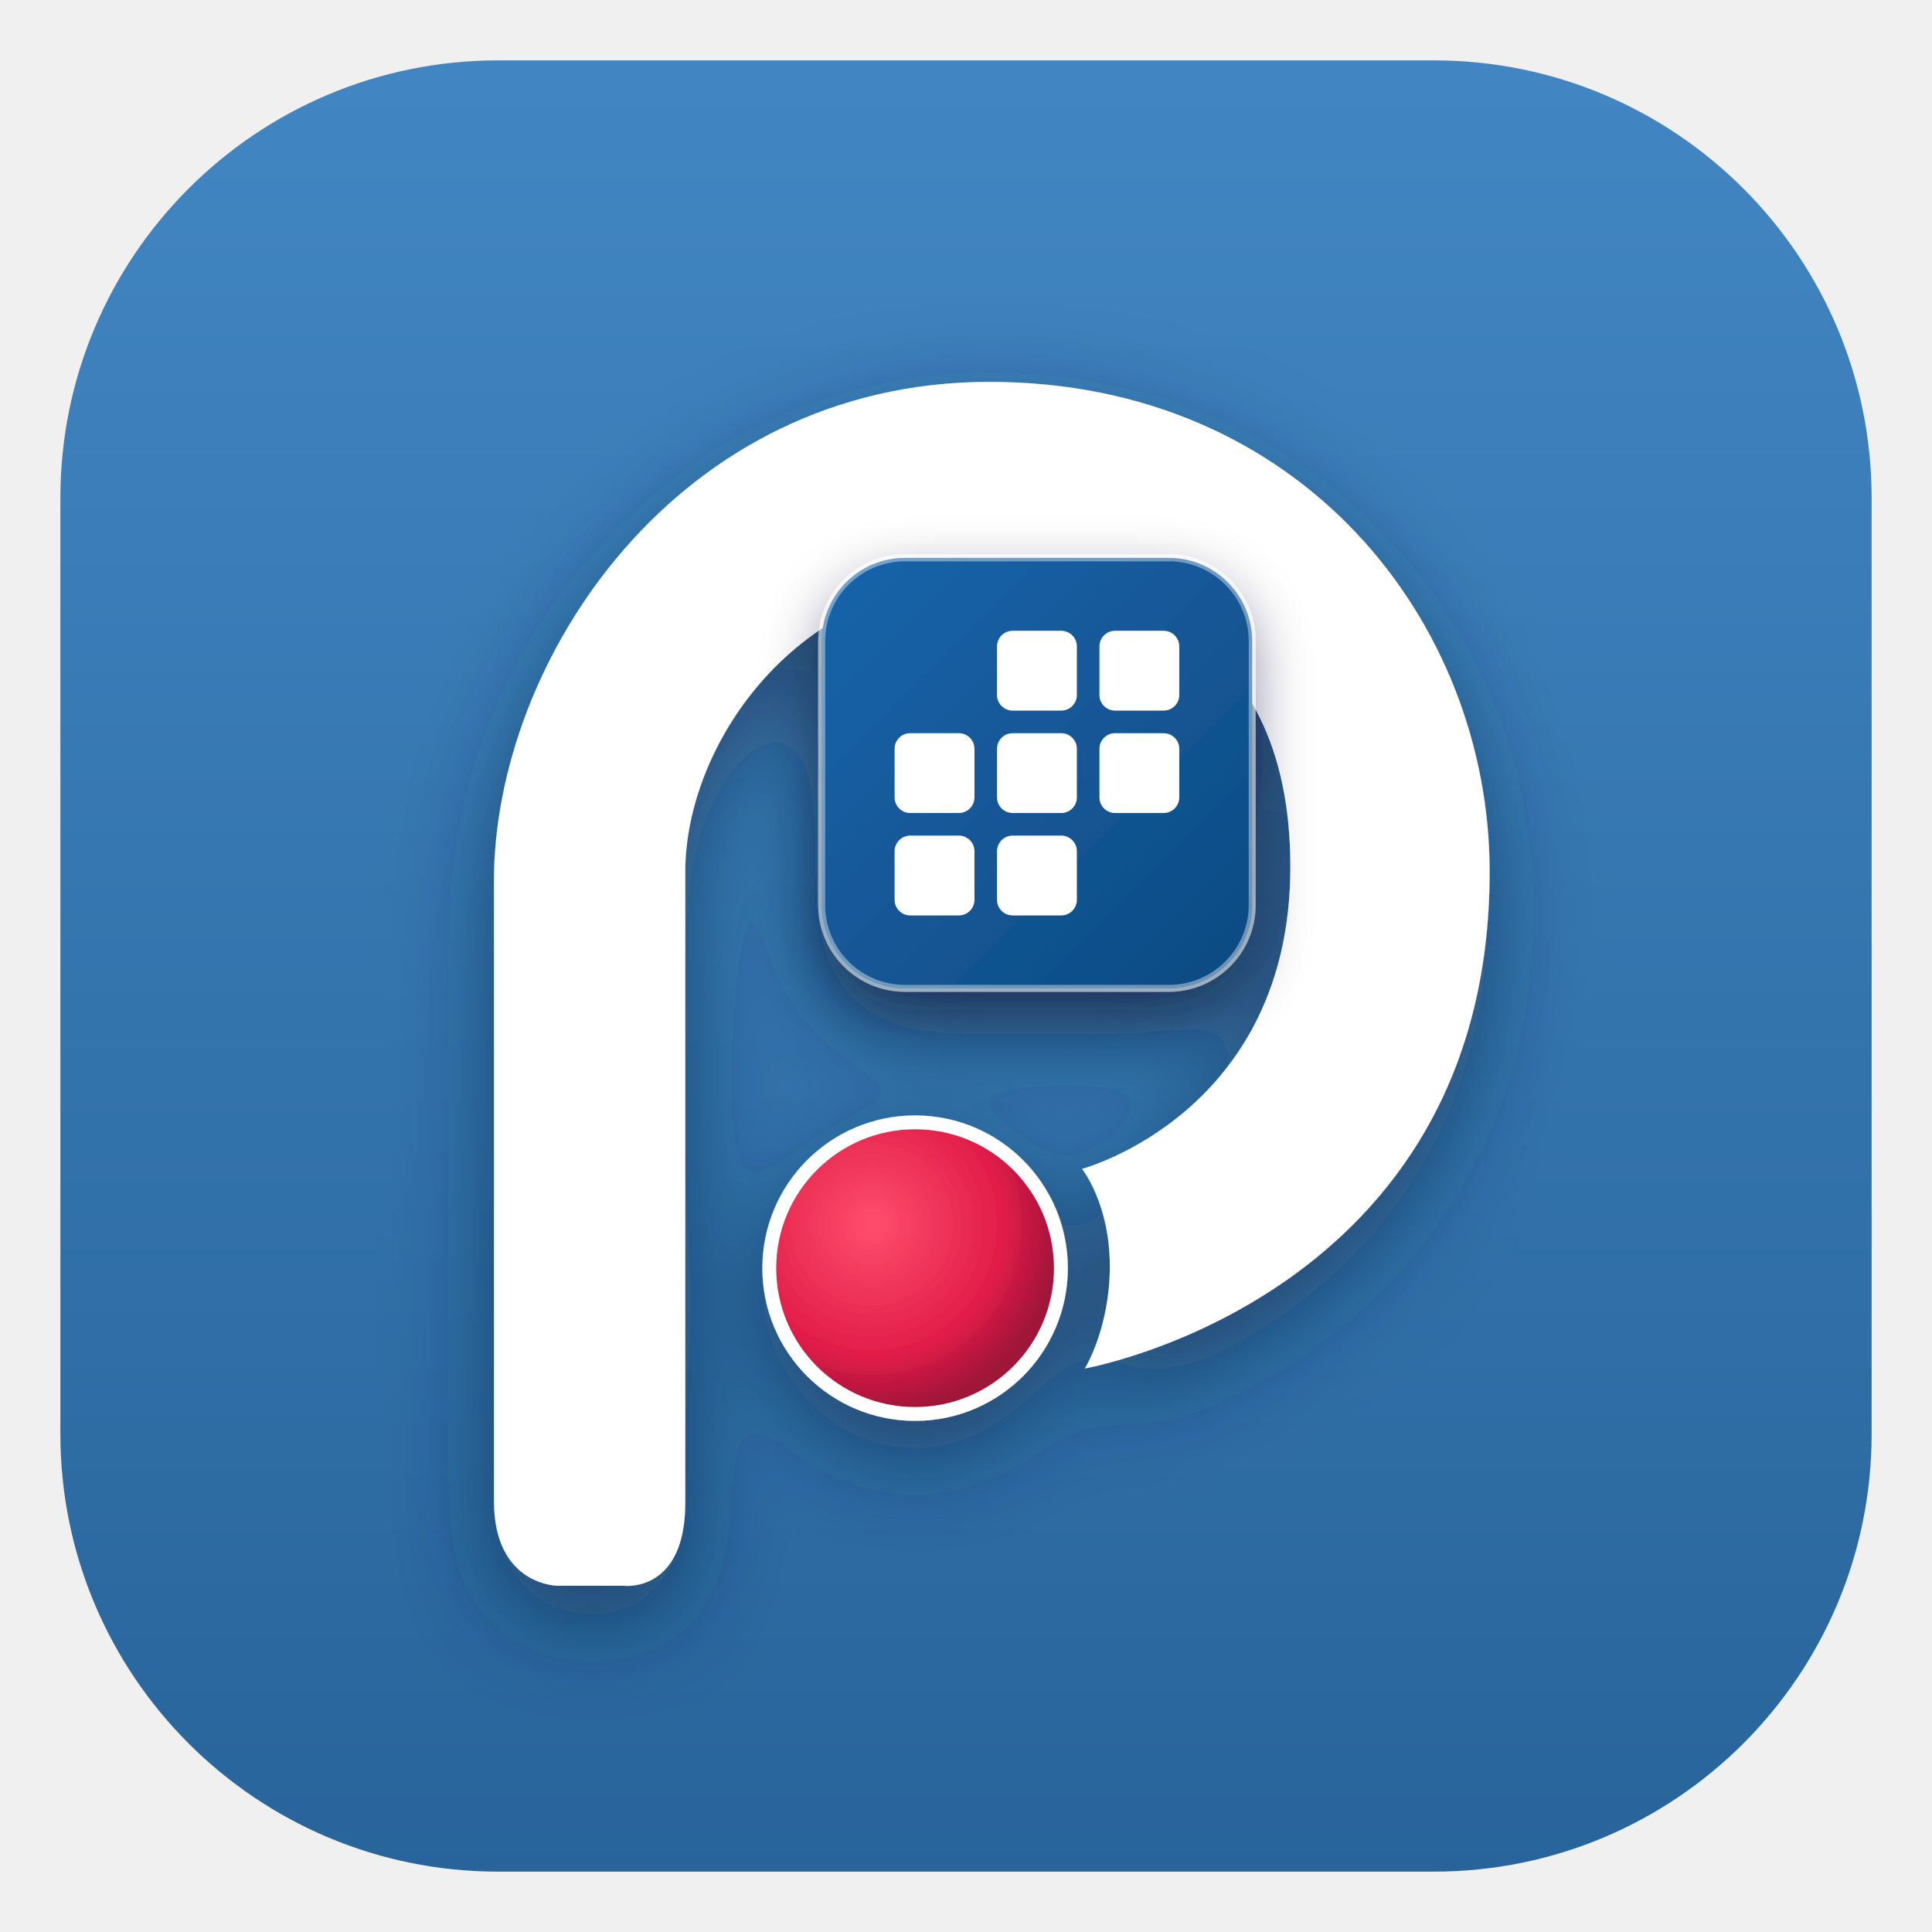
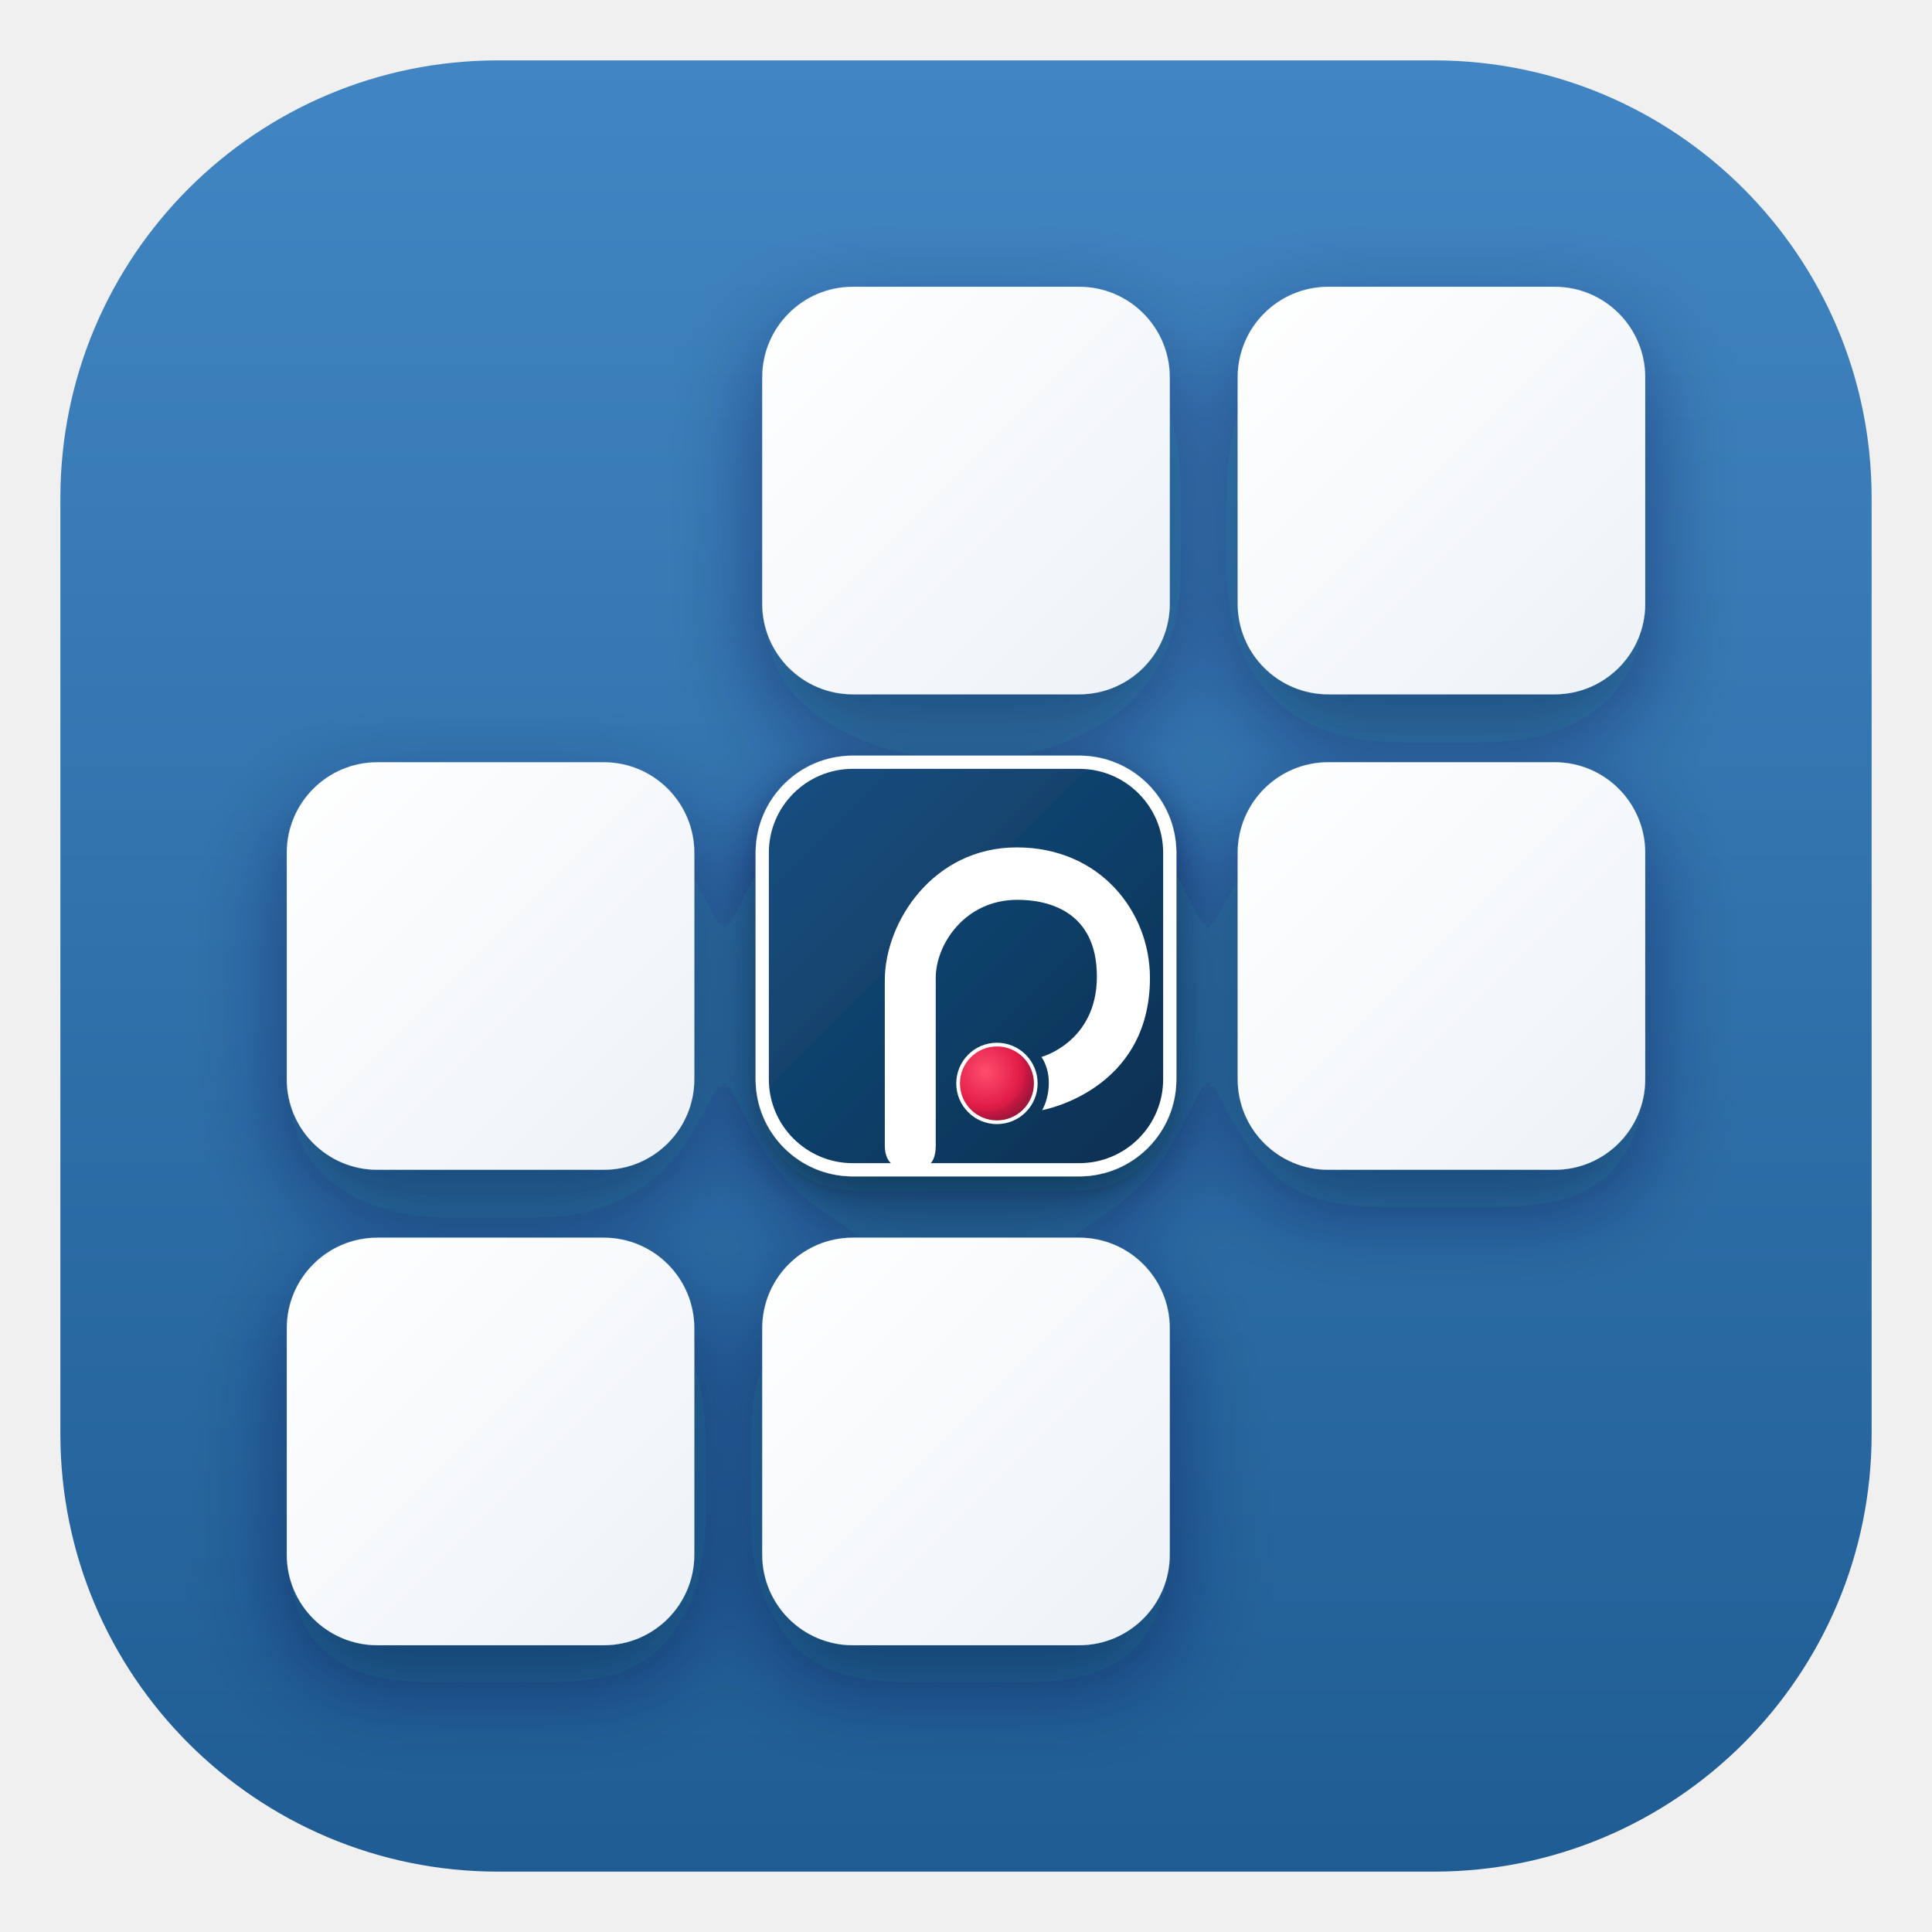
<svg xmlns="http://www.w3.org/2000/svg" width="512" height="512" viewBox="0 0 512 512" fill="none">
  <defs>
-     <linearGradient id="positronBg" x1="0" y1="0" x2="0" y2="512" gradientUnits="userSpaceOnUse">
+     <linearGradient id="stataBg6" x1="0" y1="0" x2="0" y2="512" gradientUnits="userSpaceOnUse">
      <stop offset="0%" stop-color="#4287c4" />
-       <stop offset="100%" stop-color="#276399" />
+       <stop offset="100%" stop-color="#1e5b92" />
    </linearGradient>
-     <linearGradient id="stataCobalt" x1="0" y1="0" x2="1" y2="1">
-       <stop offset="0%" stop-color="#1864ab" />
-       <stop offset="100%" stop-color="#0e4a82" />
+     <linearGradient id="posBg6" x1="0" y1="0" x2="1" y2="1">
+       <stop offset="0%" stop-color="#165082" />
+       <stop offset="100%" stop-color="#0b2f50" />
    </linearGradient>
-     <radialGradient id="redDot" cx="35%" cy="35%" r="65%">
+     <linearGradient id="tileGrad6" x1="0" y1="0" x2="1" y2="1">
+       <stop offset="0%" stop-color="#ffffff" />
+       <stop offset="100%" stop-color="#edf2f7" />
+     </linearGradient>
+     <radialGradient id="redDot6" cx="35%" cy="35%" r="65%">
      <stop offset="0%" stop-color="#ff4d6d" />
      <stop offset="70%" stop-color="#e11d48" />
      <stop offset="100%" stop-color="#9f1239" />
    </radialGradient>
-     <filter id="dropShadow" x="-20%" y="-20%" width="140%" height="140%">
-       <feDropShadow dx="0" dy="10" stdDeviation="14" flood-color="#0d2b45" flood-opacity="0.55" />
+     <filter id="drop6" x="-20%" y="-20%" width="140%" height="140%">
+       <feDropShadow dx="0" dy="10" stdDeviation="12" flood-color="#092138" flood-opacity="0.45" />
    </filter>
-     <filter id="tileDrop" x="-30%" y="-30%" width="160%" height="160%">
-       <feDropShadow dx="0" dy="6" stdDeviation="8" flood-color="#081e33" flood-opacity="0.45" />
+     <filter id="tileInner6" x="-20%" y="-20%" width="140%" height="140%">
+       <feDropShadow dx="0" dy="4" stdDeviation="5" flood-color="#061a2d" flood-opacity="0.4" />
    </filter>
  </defs>
-   <rect x="16" y="16" width="480" height="480" rx="116" fill="url(#positronBg)" />
-   <g transform="translate(54, 54) scale(0.92)" filter="url(#dropShadow)">
-     <path d="M83.6,373.6v-178.6c0-63,52.4-143.7,142.7-143.7s144.1,69.7,144.1,141.1c0,122.6-116.6,143.1-116.6,143.1,0,0,7.2-11.5,7.2-29.5s-8-28-8-28c0,0,60-16,60-87s-53-83-86-83c-57,0-88.3,48.5-88.3,84.3v181.9c0,25.9-17.5,23.9-17.5,23.9h-19.2s-18.4,0-18.4-24.4Z" fill="#ffffff" />
-     <g filter="url(#tileDrop)">
-       <rect x="178" y="102" width="124" height="124" rx="24" fill="url(#stataCobalt)" stroke="rgba(255,255,255,0.4)" stroke-width="2" />
-       <rect x="228.5" y="123" width="23" height="23" rx="4.5" fill="#ffffff" />
-       <rect x="258" y="123" width="23" height="23" rx="4.5" fill="#ffffff" />
-       <rect x="199" y="152.5" width="23" height="23" rx="4.5" fill="#ffffff" />
-       <rect x="228.5" y="152.5" width="23" height="23" rx="4.5" fill="#ffffff" />
-       <rect x="258" y="152.5" width="23" height="23" rx="4.5" fill="#ffffff" />
-       <rect x="199" y="182" width="23" height="23" rx="4.5" fill="#ffffff" />
-       <rect x="228.5" y="182" width="23" height="23" rx="4.5" fill="#ffffff" />
+   <rect x="16" y="16" width="480" height="480" rx="116" fill="url(#stataBg6)" />
+   <g filter="url(#drop6)">
+     <rect x="202" y="76" width="108" height="108" rx="24" fill="url(#tileGrad6)" />
+     <rect x="328" y="76" width="108" height="108" rx="24" fill="url(#tileGrad6)" />
+     <rect x="76" y="202" width="108" height="108" rx="24" fill="url(#tileGrad6)" />
+     <g filter="url(#tileInner6)">
+       <rect x="202" y="202" width="108" height="108" rx="24" fill="url(#posBg6)" stroke="#ffffff" stroke-width="3.5" />
+       <g transform="translate(214, 212) scale(0.245)">
+         <path d="M83.6,373.6v-178.6c0-63,52.4-143.7,142.7-143.7s144.1,69.7,144.1,141.1c0,122.6-116.6,143.1-116.6,143.1,0,0,7.2-11.5,7.2-29.5s-8-28-8-28c0,0,60-16,60-87s-53-83-86-83c-57,0-88.3,48.5-88.3,84.3v181.9c0,25.9-17.5,23.9-17.5,23.9h-19.2s-18.4,0-18.4-24.4Z" fill="#ffffff" />
+         <circle cx="204.9" cy="306.6" r="42" fill="url(#redDot6)" stroke="#ffffff" stroke-width="4" />
+       </g>
    </g>
-     <circle cx="204.9" cy="306.6" r="42" fill="url(#redDot)" stroke="#ffffff" stroke-width="4" />
+     <rect x="328" y="202" width="108" height="108" rx="24" fill="url(#tileGrad6)" />
+     <rect x="76" y="328" width="108" height="108" rx="24" fill="url(#tileGrad6)" />
+     <rect x="202" y="328" width="108" height="108" rx="24" fill="url(#tileGrad6)" />
  </g>
</svg>
